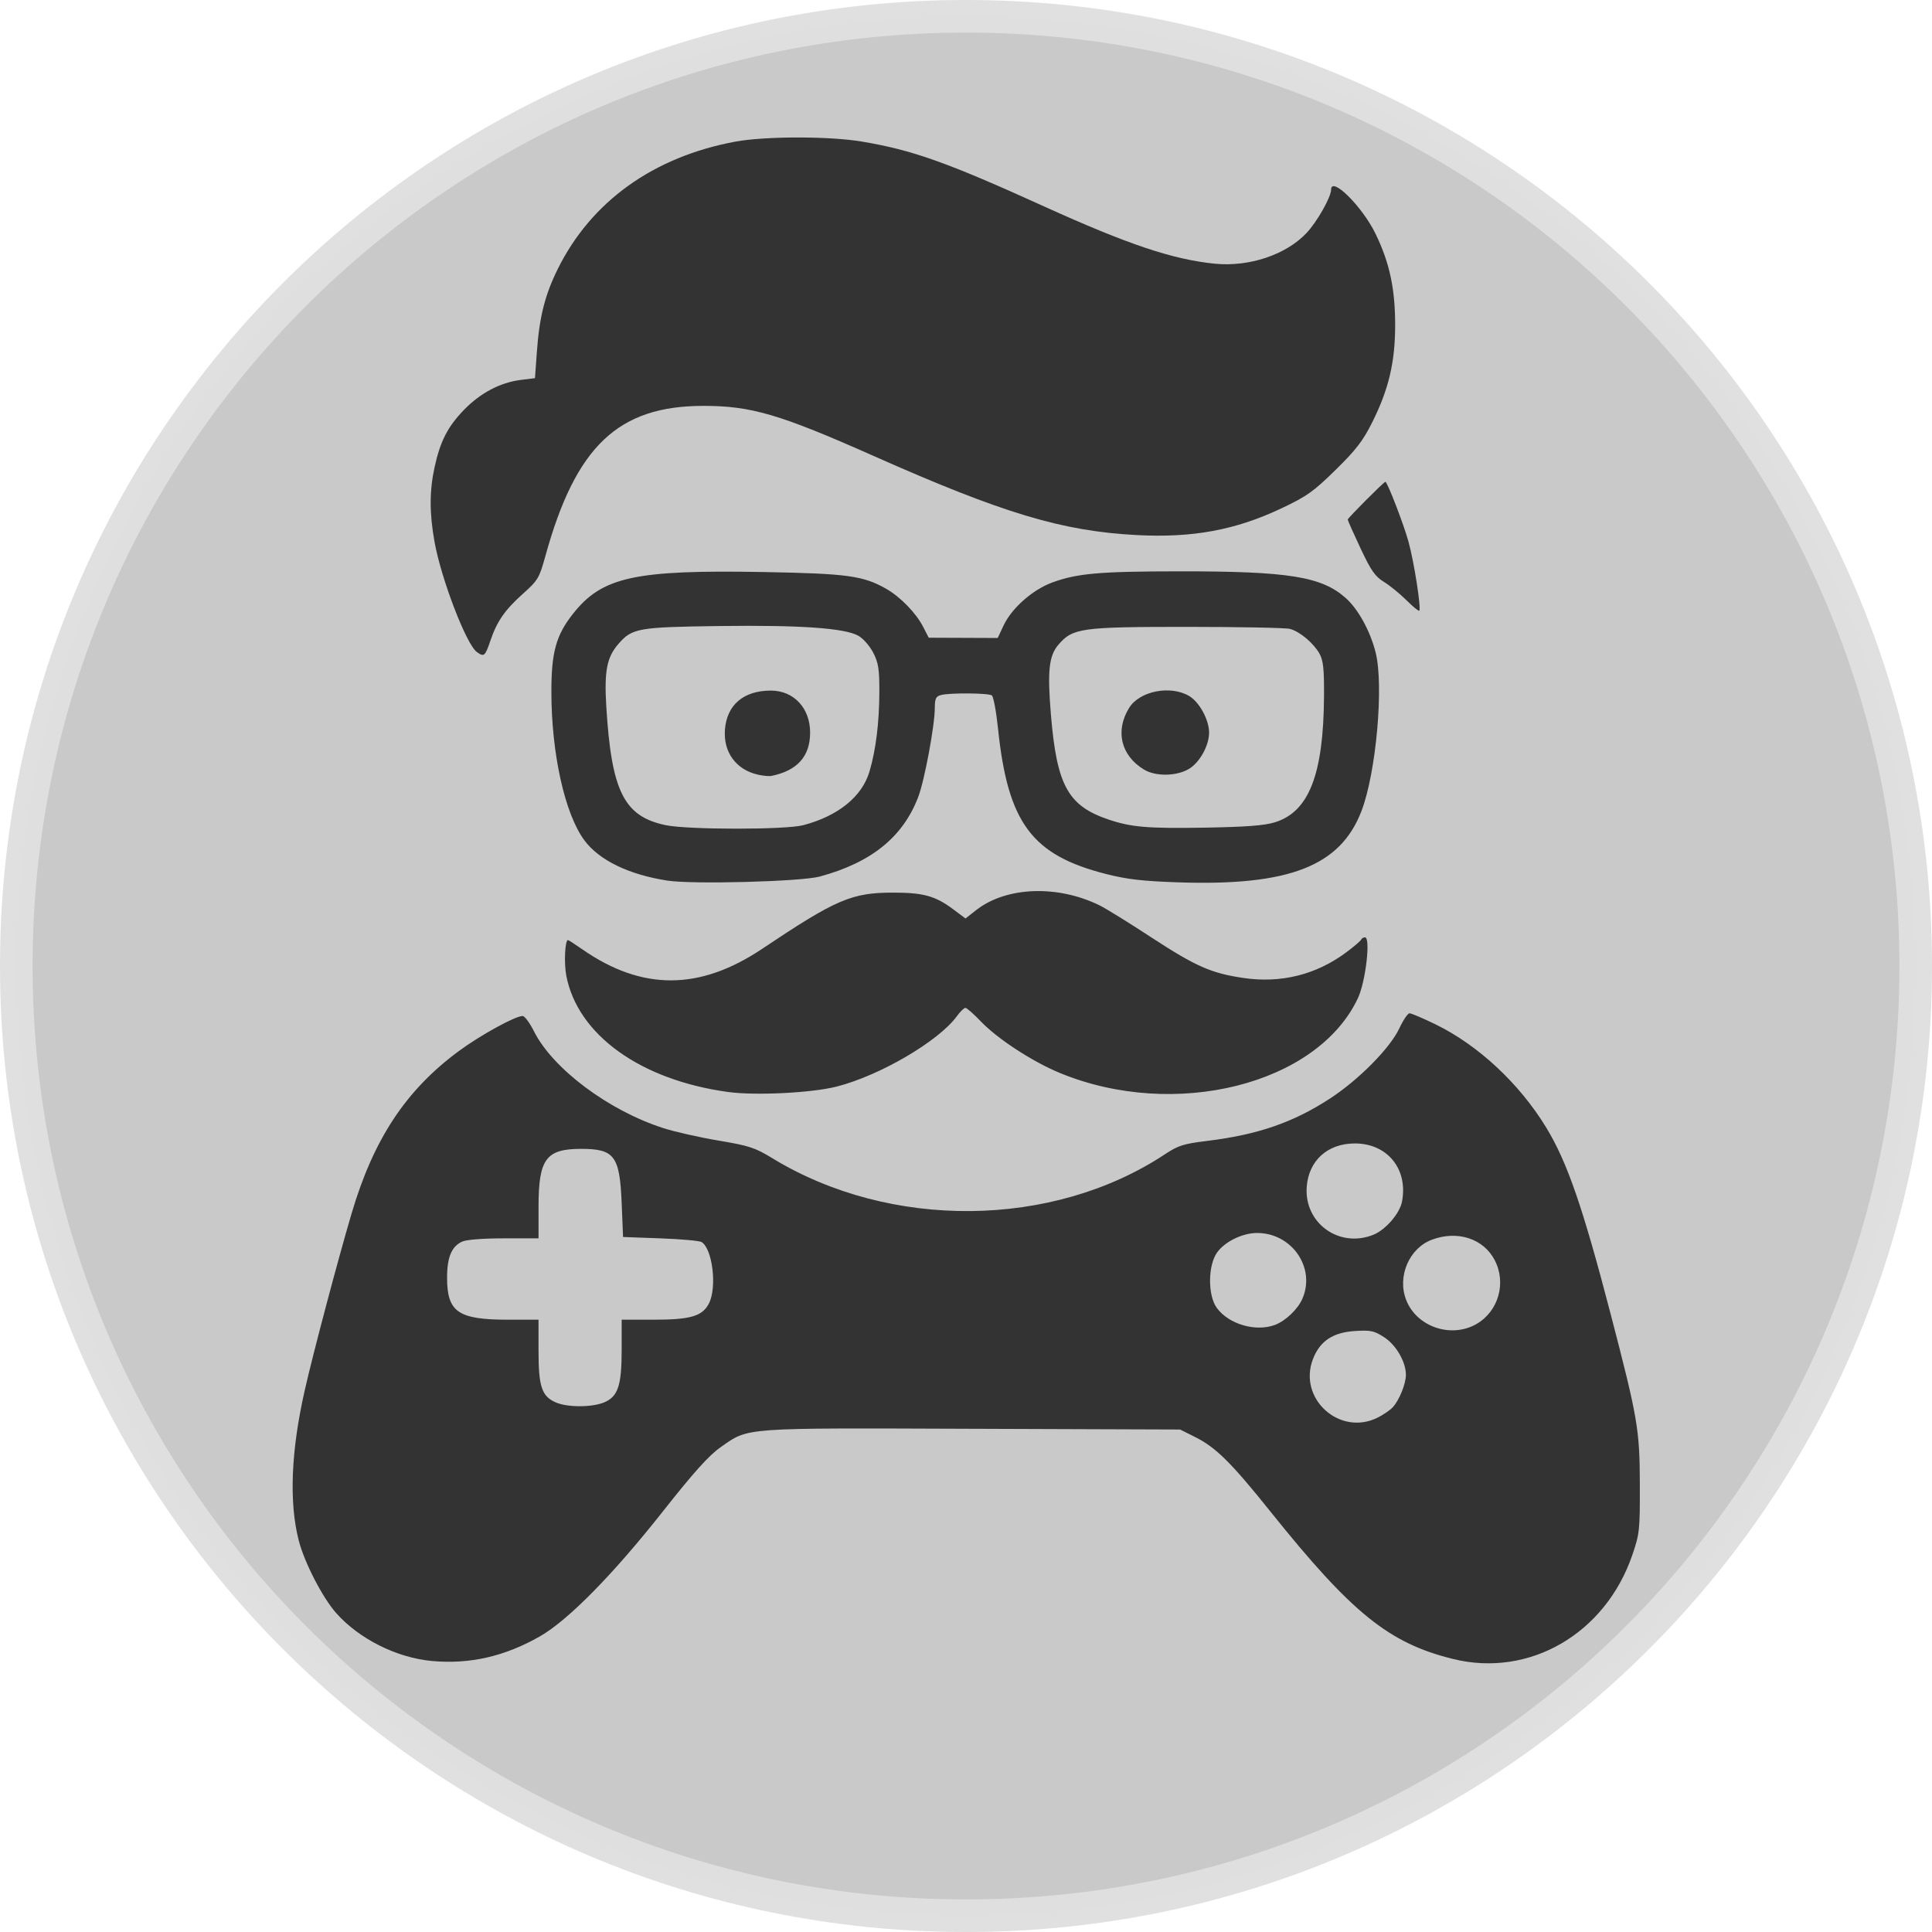
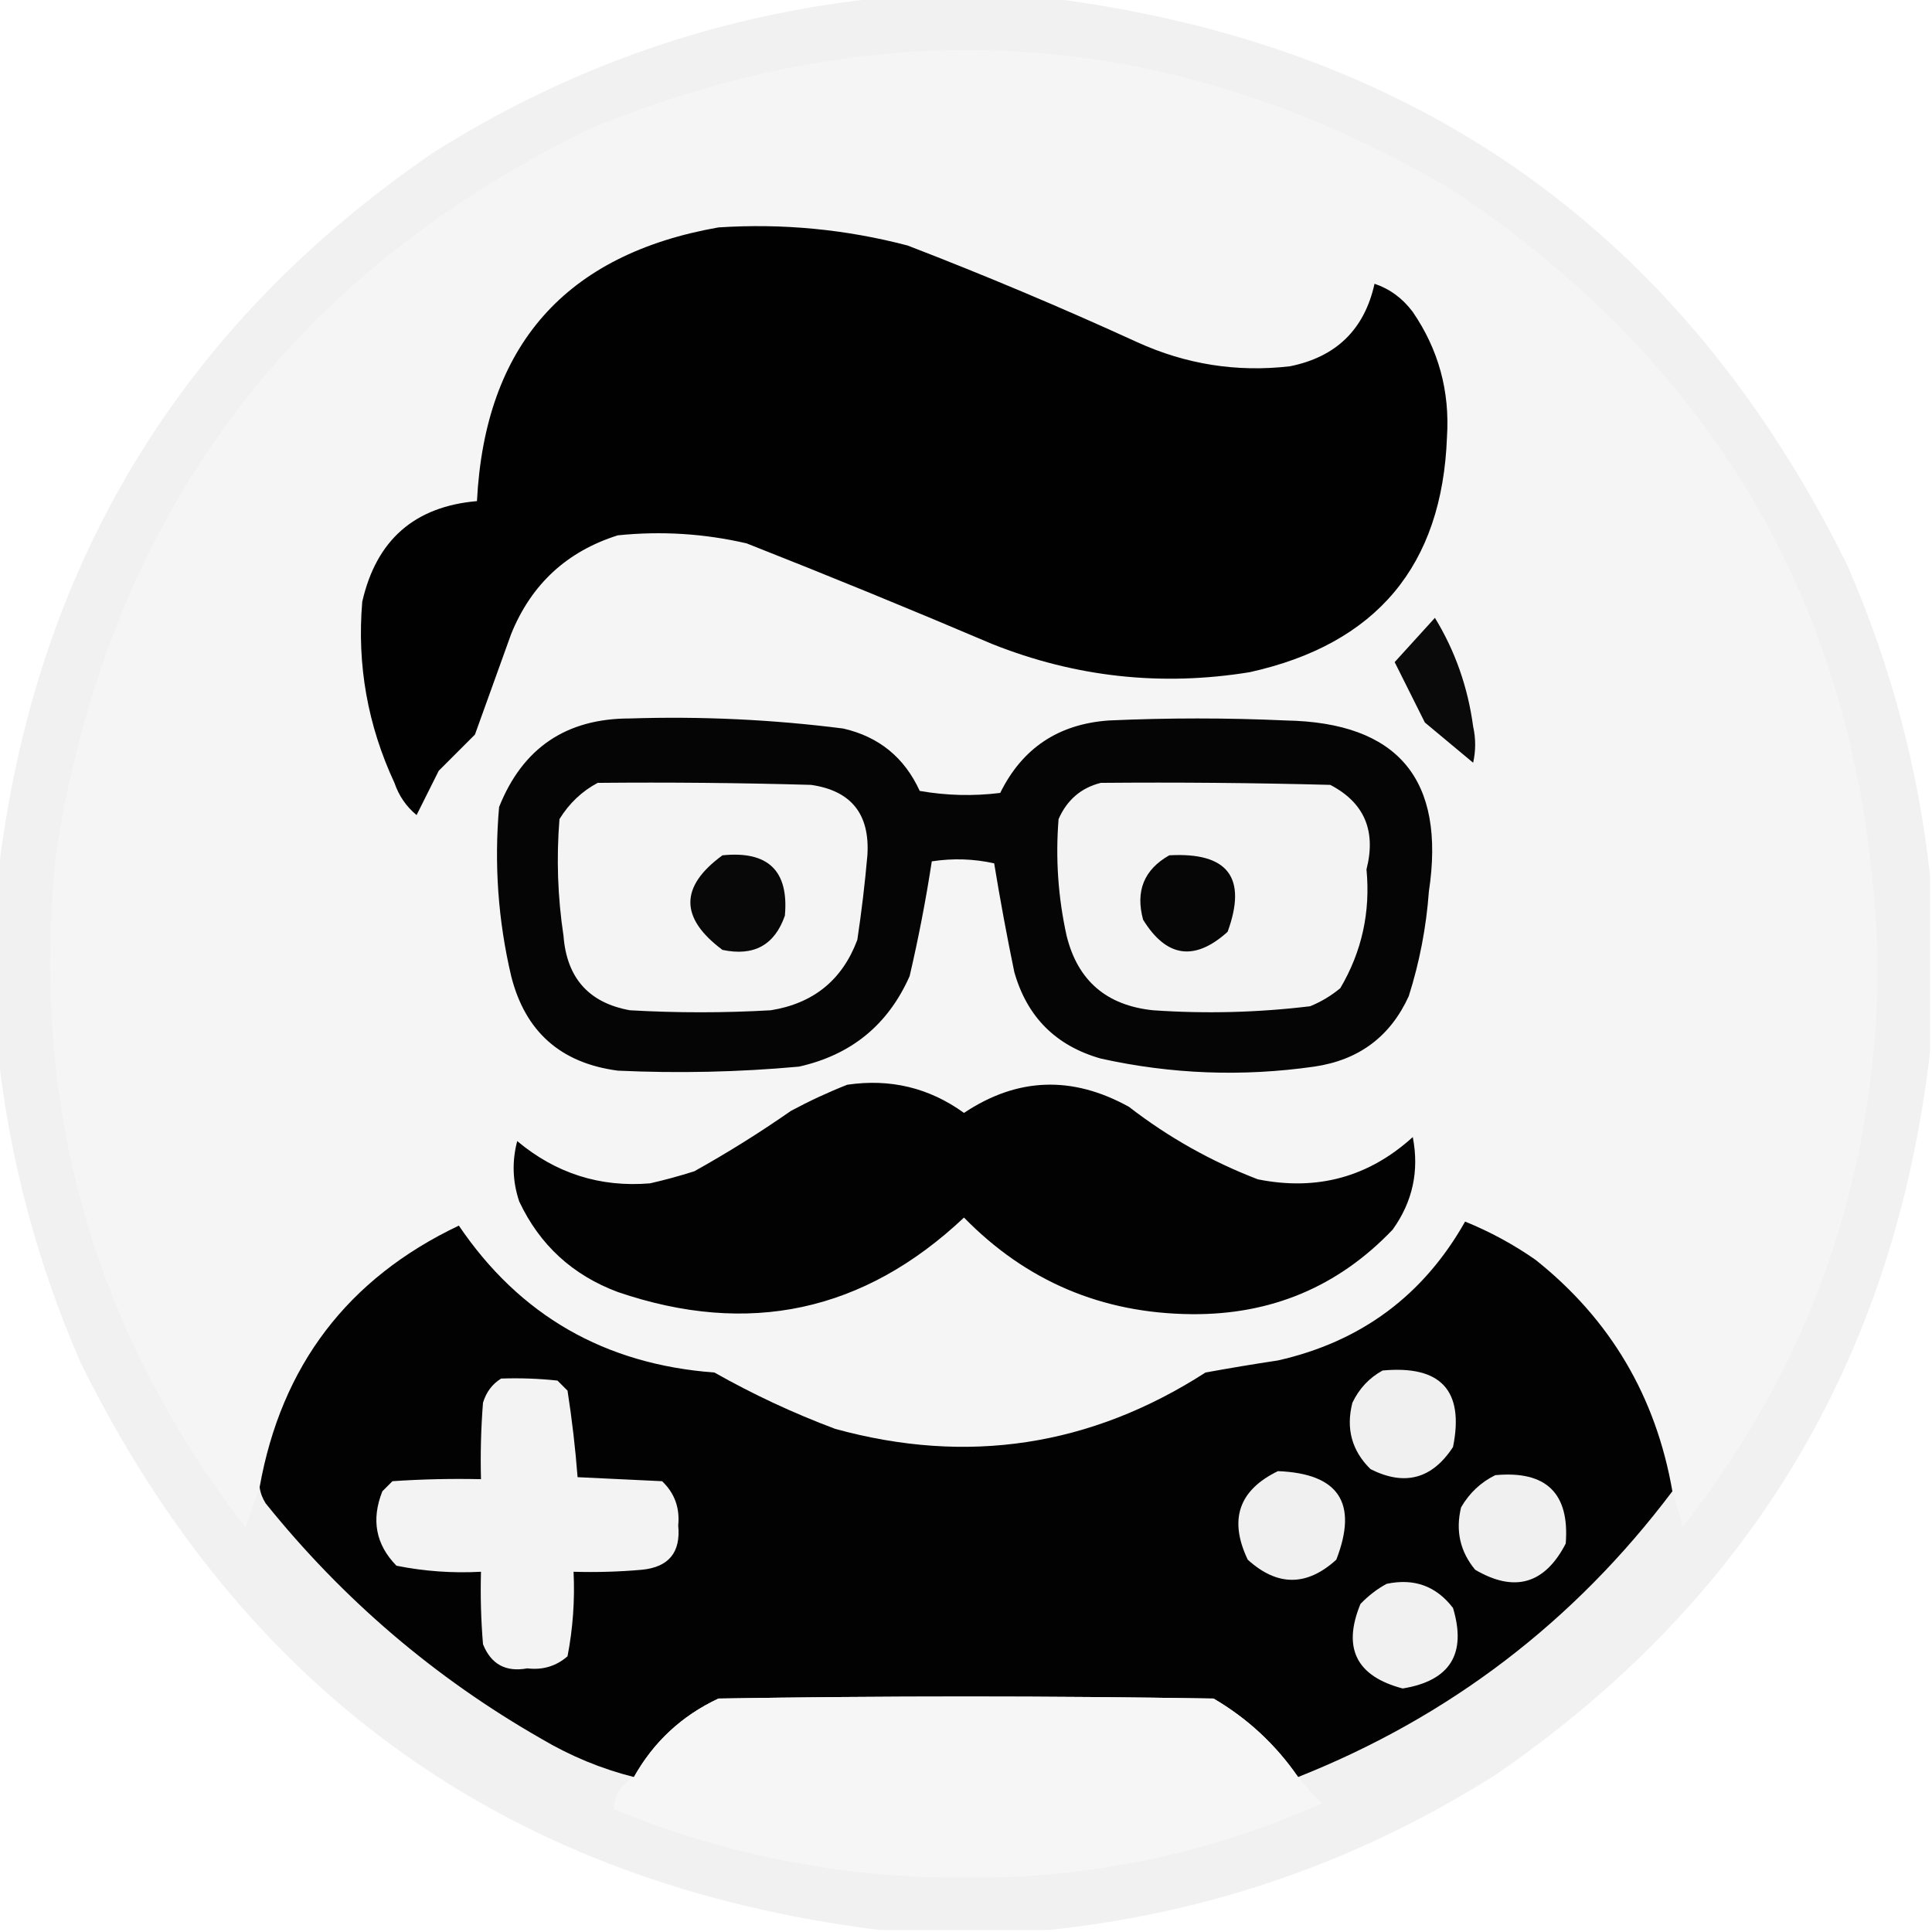
- <svg xmlns="http://www.w3.org/2000/svg" version="1.2" viewBox="0 0 475.169 475.169" width="475.169" height="475.169" id="svg1">
-   <defs id="defs1">
-     <linearGradient id="swatch15">
-       <stop style="stop-color:#bfbfbf;stop-opacity:1;" offset="0" id="stop15" />
-     </linearGradient>
-   </defs>
-   <style id="style1">
- 		.s0 { fill: #fdfdfd } 
- 	</style>
-   <circle style="display:inline;fill:#c9c9c9;fill-opacity:1;fill-rule:nonzero;stroke:#e0e0e0;stroke-width:8.016;stroke-dasharray:none;stroke-dashoffset:0;stroke-opacity:0.982" id="path2" cx="237.585" cy="237.585" r="233.577" />
-   <g id="g1" style="fill:#333333" transform="matrix(0.6477386,0,0,0.6476871,80.43267,48.99023)">
-     <path class="s0" d="M 39.79,555.088 C 26.458,553.863 12.157,546.696 3.465,536.883 -1.712,531.024 -8.542,517.803 -10.72,509.411 -14.476,494.923 -13.698,475.369 -8.457,452.263 -5.269,438.217 3.96,403.393 9.263,385.363 17.618,356.954 29.899,338.347 50.061,323.468 c 8.197,-6.044 21.414,-13.304 24.213,-13.304 0.758,0 2.683,2.595 4.272,5.766 7.135,14.241 28.307,30.108 49.11,36.801 4.335,1.4 13.774,3.532 20.962,4.737 11.712,1.967 13.859,2.677 20.52,6.734 44.754,27.277 106.408,26.659 148.983,-1.514 5.051,-3.347 7.061,-3.985 15.826,-5.056 19.404,-2.368 32.747,-6.95 46.785,-16.063 10.933,-7.105 22.887,-19.183 26.402,-26.679 1.473,-3.161 3.231,-5.756 3.893,-5.756 0.652,0 5.019,1.853 9.692,4.119 16.3,7.908 31.979,22.489 42.207,39.273 7.976,13.098 13.869,30.17 24.487,70.905 10.249,39.365 10.996,43.68 11.06,64.356 0.053,17.618 -0.084,18.957 -2.862,27.071 -10.249,29.902 -39.093,46.625 -68.073,39.468 -24.308,-6.003 -38.335,-17.319 -69.125,-55.727 -15.079,-18.823 -20.888,-24.589 -28.717,-28.512 l -5.788,-2.893 -78.827,-0.278 c -88.256,-0.319 -84.836,-0.577 -95.643,7.002 -4.451,3.12 -10.155,9.463 -22.014,24.486 -18.878,23.93 -35.936,41.25 -46.595,47.335 -13.375,7.64 -26.686,10.668 -41.039,9.35 z M 398.927,462.673 c 2.147,-1.081 4.714,-2.832 5.703,-3.903 2.515,-2.718 5.04,-8.979 5.019,-12.398 -0.042,-4.953 -3.725,-11.285 -8.292,-14.241 -3.767,-2.44 -5.062,-2.718 -11.007,-2.348 -8.397,0.525 -13.311,3.779 -15.963,10.575 -5.872,15.034 10.081,29.532 24.539,22.313 z m -293.821,-5.735 c 5.377,-2.204 6.766,-6.333 6.766,-20.089 v -11.358 h 12.133 c 13.932,0 18.436,-1.297 20.941,-6.044 3.199,-6.044 1.484,-20.779 -2.715,-23.436 -0.779,-0.494 -7.808,-1.133 -15.627,-1.411 l -14.206,-0.515 -0.526,-12.923 c -0.726,-17.845 -2.746,-20.542 -15.363,-20.542 -13.406,0 -16.205,3.82 -16.205,22.108 v 11.872 H 67.202 c -7.924,0 -14.195,0.484 -15.869,1.225 -4.009,1.792 -5.756,5.941 -5.756,13.705 0,13.067 4.199,15.96 23.171,15.96 h 11.554 v 11.893 c 0,13.582 1.252,17.258 6.64,19.554 4.43,1.884 13.554,1.874 18.163,0 z m 331.314,-29.799 c 8.366,-4.798 11.459,-15.6 6.945,-24.26 -4.262,-8.186 -14.122,-11.399 -23.824,-7.774 -8.66,3.244 -13.248,13.932 -9.807,22.849 3.946,10.225 17.026,14.725 26.686,9.185 z m -76.544,0.35 c 4.041,-1.493 8.713,-5.941 10.46,-9.947 5.156,-11.79 -4.03,-25.052 -17.3,-24.98 -5.451,0.031 -12.059,3.254 -15.027,7.321 -3.557,4.891 -3.651,16.341 -0.168,21.119 4.514,6.188 14.711,9.195 22.035,6.487 z m 37.483,-34.279 c 4.63,-1.895 9.955,-8.073 10.807,-12.552 2.368,-12.346 -5.535,-22.097 -17.899,-22.097 -10.344,0 -17.542,6.487 -18.278,16.496 -1.021,13.819 12.438,23.436 25.371,18.154 z M 152.143,339.006 c -33.21,-4.592 -56.982,-21.716 -61.296,-44.143 -0.915,-4.778 -0.505,-13.53 0.642,-13.53 0.21,0 2.631,1.565 5.388,3.48 22.698,15.816 44.586,15.765 68.346,-0.154 28.117,-18.833 33.978,-21.346 49.773,-21.346 11.428,0.01 15.974,1.267 22.708,6.291 l 4.725,3.532 3.999,-3.141 c 11.396,-8.969 30.916,-9.71 46.964,-1.812 2.315,1.143 11.123,6.59 19.573,12.12 16.9,11.038 22.708,13.602 34.915,15.415 14.311,2.121 27.717,-1.215 39.166,-9.762 2.894,-2.152 5.419,-4.314 5.609,-4.788 0.2,-0.474 0.852,-0.865 1.463,-0.865 2.199,0 0.253,16.794 -2.673,23.045 -15.374,32.868 -69.651,46.48 -113.311,28.399 -10.323,-4.273 -23.561,-12.912 -29.811,-19.451 -2.746,-2.873 -5.419,-5.221 -5.935,-5.221 -0.516,0 -1.989,1.431 -3.262,3.192 -6.903,9.473 -29.327,22.592 -45.701,26.721 -9.628,2.42 -30.832,3.46 -41.281,2.018 z m -22.929,-80.254 c -14.648,-2.276 -25.876,-7.723 -31.495,-15.291 -7.408,-9.957 -12.522,-32.94 -12.533,-56.345 -0.011,-15.034 1.757,-21.459 8.092,-29.542 11.123,-14.169 23.424,-16.877 72.598,-15.991 31.737,0.577 37.777,1.411 46.49,6.394 5.388,3.089 11.291,9.175 13.985,14.426 l 2.115,4.119 13.101,0.051 13.091,0.051 2.241,-4.778 c 3.083,-6.559 11.028,-13.571 18.478,-16.3 9.481,-3.47 17.973,-4.211 48.532,-4.232 41.187,-0.021 53.667,1.977 62.832,10.081 4.777,4.222 9.376,12.593 11.428,20.79 3.136,12.531 0.179,45.595 -5.377,60.114 -8.008,20.934 -27.412,28.512 -69.399,27.122 -13.659,-0.463 -19.531,-1.133 -27.465,-3.141 -28.286,-7.146 -37.409,-19.389 -41.145,-55.181 -0.684,-6.559 -1.747,-12.264 -2.368,-12.676 -1.347,-0.916 -15.932,-1.019 -19.267,-0.144 -1.968,0.515 -2.368,1.339 -2.378,4.881 0,6.642 -3.904,27.596 -6.293,33.836 -5.819,15.229 -17.763,24.888 -37.367,30.211 -7.103,1.936 -48.332,3.027 -57.897,1.545 z m 51.583,-21.037 c 13.269,-3.48 22.382,-10.863 25.192,-20.439 2.41,-8.176 3.704,-18.668 3.725,-30.201 0.021,-8.701 -0.358,-11.059 -2.347,-14.91 -1.305,-2.512 -3.82,-5.375 -5.598,-6.374 -5.219,-2.935 -22.024,-4.108 -52.741,-3.707 -31.116,0.412 -33.221,0.793 -38.493,6.92 -4.325,5.025 -5.314,10.287 -4.493,23.776 1.978,32.126 6.714,41.589 22.509,44.915 8.439,1.771 45.48,1.792 52.246,0.021 z m 179.037,-1.081 c 12.996,-3.964 18.541,-18.164 18.72,-47.973 0.063,-10.318 -0.284,-13.51 -1.726,-16.094 -2.241,-3.995 -7.44,-8.371 -11.175,-9.391 -1.547,-0.422 -19.141,-0.772 -39.114,-0.772 -40.25,0 -43.386,0.432 -48.837,6.775 -3.599,4.181 -4.22,10.009 -2.852,26.484 2.241,26.937 6.461,34.66 21.803,39.87 8.713,2.955 14.879,3.47 36.725,3.11 15.521,-0.268 22.466,-0.793 26.455,-2.008 z M 56.858,171.928 C 52.849,168.973 43.336,144.178 40.811,130.092 38.875,119.3 38.875,110.836 40.8,101.929 42.958,91.962 45.767,86.453 51.976,80.028 58.205,73.592 65.761,69.597 73.579,68.629 l 5.377,-0.669 0.716,-9.926 c 0.947,-13.304 3.062,-21.675 7.945,-31.55 12.691,-25.629 36.315,-42.568 67.431,-48.344 11.228,-2.08 35.652,-2.101 47.974,-0.031 19.362,3.254 32.316,7.867 69.325,24.671 31.674,14.385 48.816,20.131 64.748,21.716 13.027,1.297 27.044,-3.398 34.81,-11.646 3.999,-4.232 9.323,-13.633 9.344,-16.485 0.042,-5.272 11.807,6.384 16.826,16.681 5.398,11.069 7.524,21.047 7.492,35.041 -0.032,13.86 -2.473,24.167 -8.671,36.575 -3.546,7.105 -6.177,10.523 -13.953,18.143 -8.418,8.258 -10.912,10.029 -20.625,14.622 -17.384,8.217 -33.642,11.224 -54.751,10.122 C 279.144,126.076 256.668,119.321 207.494,97.481 171.916,81.675 161.056,78.483 142.946,78.483 c -32.379,0 -48.49,15.281 -60.002,56.901 -2.347,8.495 -2.841,9.329 -8.481,14.375 -6.966,6.23 -9.965,10.554 -12.491,18.051 -1.957,5.777 -2.389,6.127 -5.114,4.119 z M 409.839,152.271 c -2.441,-2.43 -6.272,-5.55 -8.513,-6.93 -3.378,-2.07 -4.914,-4.273 -8.923,-12.799 -2.662,-5.663 -4.841,-10.565 -4.841,-10.894 0.011,-0.566 13.743,-14.333 14.29,-14.333 0.737,0 6.956,16.104 8.776,22.725 2.136,7.723 4.893,25.444 4.083,26.226 -0.242,0.237 -2.431,-1.565 -4.872,-3.995 z m -246.278,66.24 c -8.26,-1.884 -13.122,-8.526 -12.48,-17.072 0.716,-9.411 7.082,-14.838 17.426,-14.838 8.723,0 14.921,6.631 14.921,15.96 0,9.01 -4.883,14.467 -14.732,16.444 -0.863,0.175 -3.178,-0.051 -5.135,-0.494 z m 146.668,-1.905 c -8.797,-5.313 -11.07,-14.735 -5.661,-23.456 3.967,-6.405 15.721,-8.701 22.824,-4.469 3.872,2.317 7.524,9.051 7.524,13.88 0,4.891 -3.536,11.296 -7.587,13.746 -4.683,2.832 -12.68,2.976 -17.1,0.299 z" id="path1" style="fill:#333333;stroke-width:1.041" />
+ <svg xmlns="http://www.w3.org/2000/svg" version="1.1" width="480px" height="480px" style="shape-rendering:geometricPrecision; text-rendering:geometricPrecision; image-rendering:optimizeQuality; fill-rule:evenodd; clip-rule:evenodd">
+   <g>
+     <path style="opacity:0.966" fill="#f1f1f1" d="M 218.5,-0.5 C 232.5,-0.5 246.5,-0.5 260.5,-0.5C 352.071,10.927 418.238,57.927 459,140.5C 469.769,165.25 476.602,190.917 479.5,217.5C 479.5,232.167 479.5,246.833 479.5,261.5C 470.579,337.859 434.579,397.693 371.5,441C 337.439,462.52 300.439,475.353 260.5,479.5C 246.5,479.5 232.5,479.5 218.5,479.5C 126.929,468.073 60.762,421.073 20,338.5C 9.231,313.75 2.398,288.083 -0.5,261.5C -0.5,246.833 -0.5,232.167 -0.5,217.5C 8.421,141.141 44.421,81.307 107.5,38C 141.561,16.48 178.561,3.647 218.5,-0.5 Z" />
+   </g>
+   <g>
+     <path style="opacity:1" fill="#f5f5f5" d="M 415.5,370.5 C 411.388,346.927 400.055,327.76 381.5,313C 376.034,309.183 370.201,306.017 364,303.5C 353.651,321.837 338.151,333.337 317.5,338C 311.484,338.907 305.484,339.907 299.5,341C 270.981,359.356 240.314,364.023 207.5,355C 197.09,351.092 187.09,346.425 177.5,341C 150.258,338.975 129.091,326.808 114,304.5C 86.39,317.621 69.89,339.288 64.5,369.5C 63.35,372.725 62.184,376.058 61,379.5C 22.86,330.044 7.193,274.044 14,211.5C 27.179,128.587 71.345,68.753 146.5,32C 220.408,1.621 291.741,6.621 360.5,47C 428.859,92.356 464.192,156.356 466.5,239C 466.426,291.56 450.259,338.394 418,379.5C 417.315,376.421 416.481,373.421 415.5,370.5 Z" />
+   </g>
+   <g>
+     <path style="opacity:1" fill="#010101" d="M 178.5,56.5 C 194.43,55.461 210.097,56.961 225.5,61C 244.744,68.415 263.744,76.415 282.5,85C 294.628,90.534 307.294,92.534 320.5,91C 331.989,88.677 338.989,81.844 341.5,70.5C 345.302,71.779 348.469,74.112 351,77.5C 357.386,86.83 360.22,97.163 359.5,108.5C 358.332,140.515 341.999,160.015 310.5,167C 288.526,170.575 267.192,168.242 246.5,160C 226.281,151.39 205.947,143.057 185.5,135C 174.969,132.561 164.302,131.894 153.5,133C 140.849,136.983 132.015,145.149 127,157.5C 123.997,165.844 120.997,174.178 118,182.5C 115,185.5 112,188.5 109,191.5C 107.151,195.198 105.318,198.864 103.5,202.5C 100.939,200.393 99.106,197.726 98,194.5C 91.339,180.194 88.672,165.194 90,149.5C 93.486,134.174 102.986,125.841 118.5,124.5C 120.475,85.862 140.475,63.195 178.5,56.5 Z" />
+   </g>
+   <g>
+     <path style="opacity:1" fill="#0a0a0a" d="M 356.5,153.5 C 361.515,161.704 364.682,170.704 366,180.5C 366.667,183.5 366.667,186.5 366,189.5C 362,186.167 358,182.833 354,179.5C 351.5,174.5 349,169.5 346.5,164.5C 349.855,160.813 353.189,157.147 356.5,153.5 Z" />
+   </g>
+   <g>
+     <path style="opacity:1" fill="#050505" d="M 156.5,178.5 C 174.246,177.932 191.913,178.765 209.5,181C 218.371,183.036 224.704,188.203 228.5,196.5C 235.142,197.664 241.808,197.831 248.5,197C 253.982,185.871 262.982,179.871 275.5,179C 290.167,178.333 304.833,178.333 319.5,179C 347.371,179.515 359.205,193.681 355,221.5C 354.352,230.369 352.686,239.036 350,247.5C 345.408,257.559 337.574,263.392 326.5,265C 308.673,267.548 291.006,266.881 273.5,263C 262.333,259.833 255.167,252.667 252,241.5C 250.148,232.533 248.481,223.533 247,214.5C 241.918,213.363 236.751,213.196 231.5,214C 230.042,223.528 228.208,233.028 226,242.5C 220.651,254.6 211.484,262.1 198.5,265C 183.521,266.365 168.521,266.698 153.5,266C 139.307,264.137 130.473,256.303 127,242.5C 123.75,228.673 122.75,214.673 124,200.5C 129.849,185.824 140.683,178.491 156.5,178.5 Z" />
+   </g>
+   <g>
+     <path style="opacity:1" fill="#f4f4f4" d="M 148.5,194.5 C 166.17,194.333 183.836,194.5 201.5,195C 211.489,196.444 216.156,202.278 215.5,212.5C 214.885,219.523 214.052,226.523 213,233.5C 209.28,243.458 202.113,249.291 191.5,251C 179.833,251.667 168.167,251.667 156.5,251C 146.305,249.155 140.805,242.988 140,232.5C 138.547,222.874 138.214,213.207 139,203.5C 141.43,199.566 144.597,196.566 148.5,194.5 Z" />
+   </g>
+   <g>
+     <path style="opacity:1" fill="#f3f3f3" d="M 273.5,194.5 C 292.503,194.333 311.503,194.5 330.5,195C 338.952,199.401 341.952,206.401 339.5,216C 340.515,226.596 338.349,236.429 333,245.5C 330.749,247.377 328.249,248.877 325.5,250C 312.548,251.567 299.548,251.9 286.5,251C 274.919,249.814 267.753,243.648 265,232.5C 262.881,222.929 262.214,213.262 263,203.5C 265.103,198.722 268.603,195.722 273.5,194.5 Z" />
+   </g>
+   <g>
+     <path style="opacity:1" fill="#080808" d="M 179.5,212.5 C 190.845,211.347 196.012,216.347 195,227.5C 192.446,234.815 187.279,237.648 179.5,236C 168.863,228.083 168.863,220.249 179.5,212.5 Z" />
+   </g>
+   <g>
+     <path style="opacity:1" fill="#060606" d="M 290.5,212.5 C 305.074,211.691 309.907,218.024 305,231.5C 296.8,238.9 289.8,237.9 284,228.5C 282.062,221.389 284.229,216.056 290.5,212.5 Z" />
+   </g>
+   <g>
+     <path style="opacity:1" fill="#020202" d="M 210.5,269.5 C 221.2,267.926 230.866,270.259 239.5,276.5C 252.729,267.67 266.396,267.17 280.5,275C 290.259,282.548 300.926,288.548 312.5,293C 327.21,295.95 340.043,292.45 351,282.5C 352.637,290.914 350.97,298.581 346,305.5C 332.463,319.687 315.796,326.687 296,326.5C 273.776,326.3 254.943,318.3 239.5,302.5C 214.643,325.924 185.977,332.091 153.5,321C 142.25,316.802 134.084,309.302 129,298.5C 127.338,293.555 127.171,288.555 128.5,283.5C 138.099,291.534 149.099,295.034 161.5,294C 165.211,293.156 168.877,292.156 172.5,291C 180.766,286.396 188.766,281.396 196.5,276C 201.147,273.506 205.814,271.339 210.5,269.5 Z" />
+   </g>
+   <g>
+     <path style="opacity:1" fill="#020202" d="M 415.5,370.5 C 391.116,402.89 360.116,426.557 322.5,441.5C 316.952,433.453 309.952,426.953 301.5,422C 260.5,421.333 219.5,421.333 178.5,422C 169.397,426.271 162.397,432.771 157.5,441.5C 149.424,439.466 141.758,436.3 134.5,432C 108.037,416.879 85.204,397.379 66,373.5C 65.209,372.255 64.709,370.922 64.5,369.5C 69.89,339.288 86.39,317.621 114,304.5C 129.091,326.808 150.258,338.975 177.5,341C 187.09,346.425 197.09,351.092 207.5,355C 240.314,364.023 270.981,359.356 299.5,341C 305.484,339.907 311.484,338.907 317.5,338C 338.151,333.337 353.651,321.837 364,303.5C 370.201,306.017 376.034,309.183 381.5,313C 400.055,327.76 411.388,346.927 415.5,370.5 Z" />
+   </g>
+   <g>
+     <path style="opacity:1" fill="#f0f0f0" d="M 343.5,340.5 C 357.992,339.152 363.826,345.485 361,359.5C 355.818,367.449 348.985,369.282 340.5,365C 335.85,360.426 334.35,354.926 336,348.5C 337.69,344.979 340.19,342.312 343.5,340.5 Z" />
+   </g>
+   <g>
+     <path style="opacity:1" fill="#f3f3f3" d="M 124.5,342.5 C 129.179,342.334 133.845,342.501 138.5,343C 139.333,343.833 140.167,344.667 141,345.5C 142.112,352.642 142.946,359.808 143.5,367C 150.5,367.333 157.5,367.667 164.5,368C 167.602,370.968 168.935,374.634 168.5,379C 169.162,385.671 166.162,389.337 159.5,390C 153.843,390.499 148.176,390.666 142.5,390.5C 142.839,397.574 142.339,404.574 141,411.5C 138.173,413.961 134.84,414.961 131,414.5C 125.659,415.48 121.993,413.48 120,408.5C 119.501,402.509 119.334,396.509 119.5,390.5C 112.411,390.884 105.411,390.384 98.5,389C 93.35,383.737 92.183,377.57 95,370.5C 95.833,369.667 96.667,368.833 97.5,368C 104.826,367.5 112.159,367.334 119.5,367.5C 119.334,361.158 119.5,354.825 120,348.5C 120.804,345.854 122.304,343.854 124.5,342.5 Z" />
+   </g>
+   <g>
+     <path style="opacity:1" fill="#f0f0f0" d="M 317.5,365.5 C 332.627,366.091 337.46,373.425 332,387.5C 324.667,394.167 317.333,394.167 310,387.5C 305.257,377.56 307.757,370.227 317.5,365.5 Z" />
+   </g>
+   <g>
+     <path style="opacity:1" fill="#f0f0f0" d="M 371.5,366.5 C 384.158,365.326 389.991,370.992 389,383.5C 383.784,393.572 376.284,395.739 366.5,390C 362.758,385.483 361.591,380.316 363,374.5C 365.074,370.923 367.907,368.256 371.5,366.5 Z" />
+   </g>
+   <g>
+     <path style="opacity:1" fill="#f1f1f1" d="M 344.5,393.5 C 351.331,392.051 356.831,394.051 361,399.5C 364.425,410.909 360.258,417.576 348.5,419.5C 336.985,416.471 333.485,409.471 338,398.5C 339.965,396.45 342.132,394.783 344.5,393.5 Z" />
+   </g>
+   <g>
+     <path style="opacity:1" fill="#f6f6f6" d="M 322.5,441.5 C 324.322,443.823 326.322,445.989 328.5,448C 300.255,460.616 270.588,466.783 239.5,466.5C 209.358,466.605 180.358,460.938 152.5,449.5C 152.548,446.11 154.215,443.443 157.5,441.5C 162.397,432.771 169.397,426.271 178.5,422C 219.5,421.333 260.5,421.333 301.5,422C 309.952,426.953 316.952,433.453 322.5,441.5 Z" />
  </g>
</svg>
